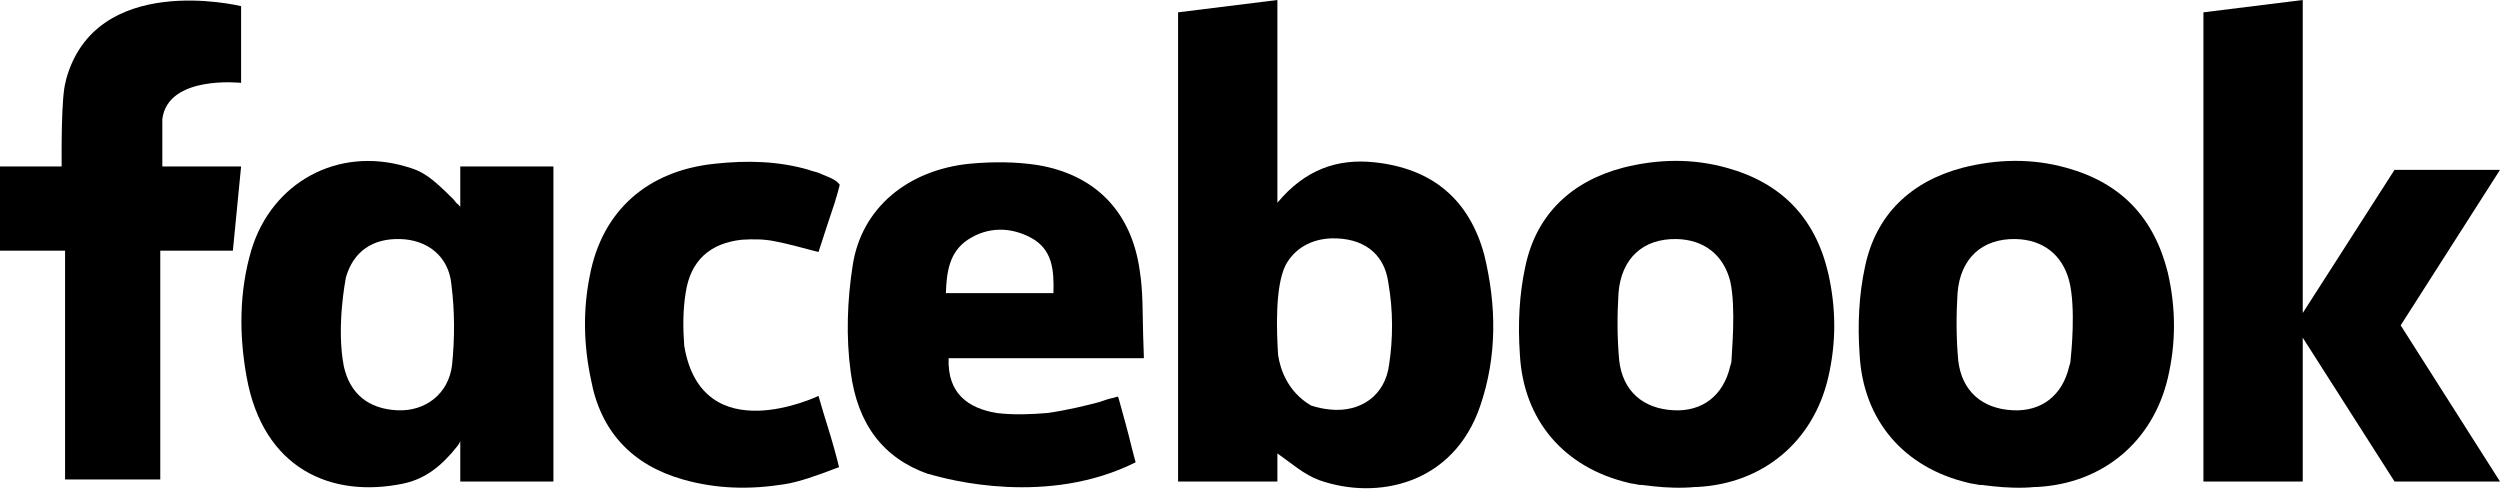
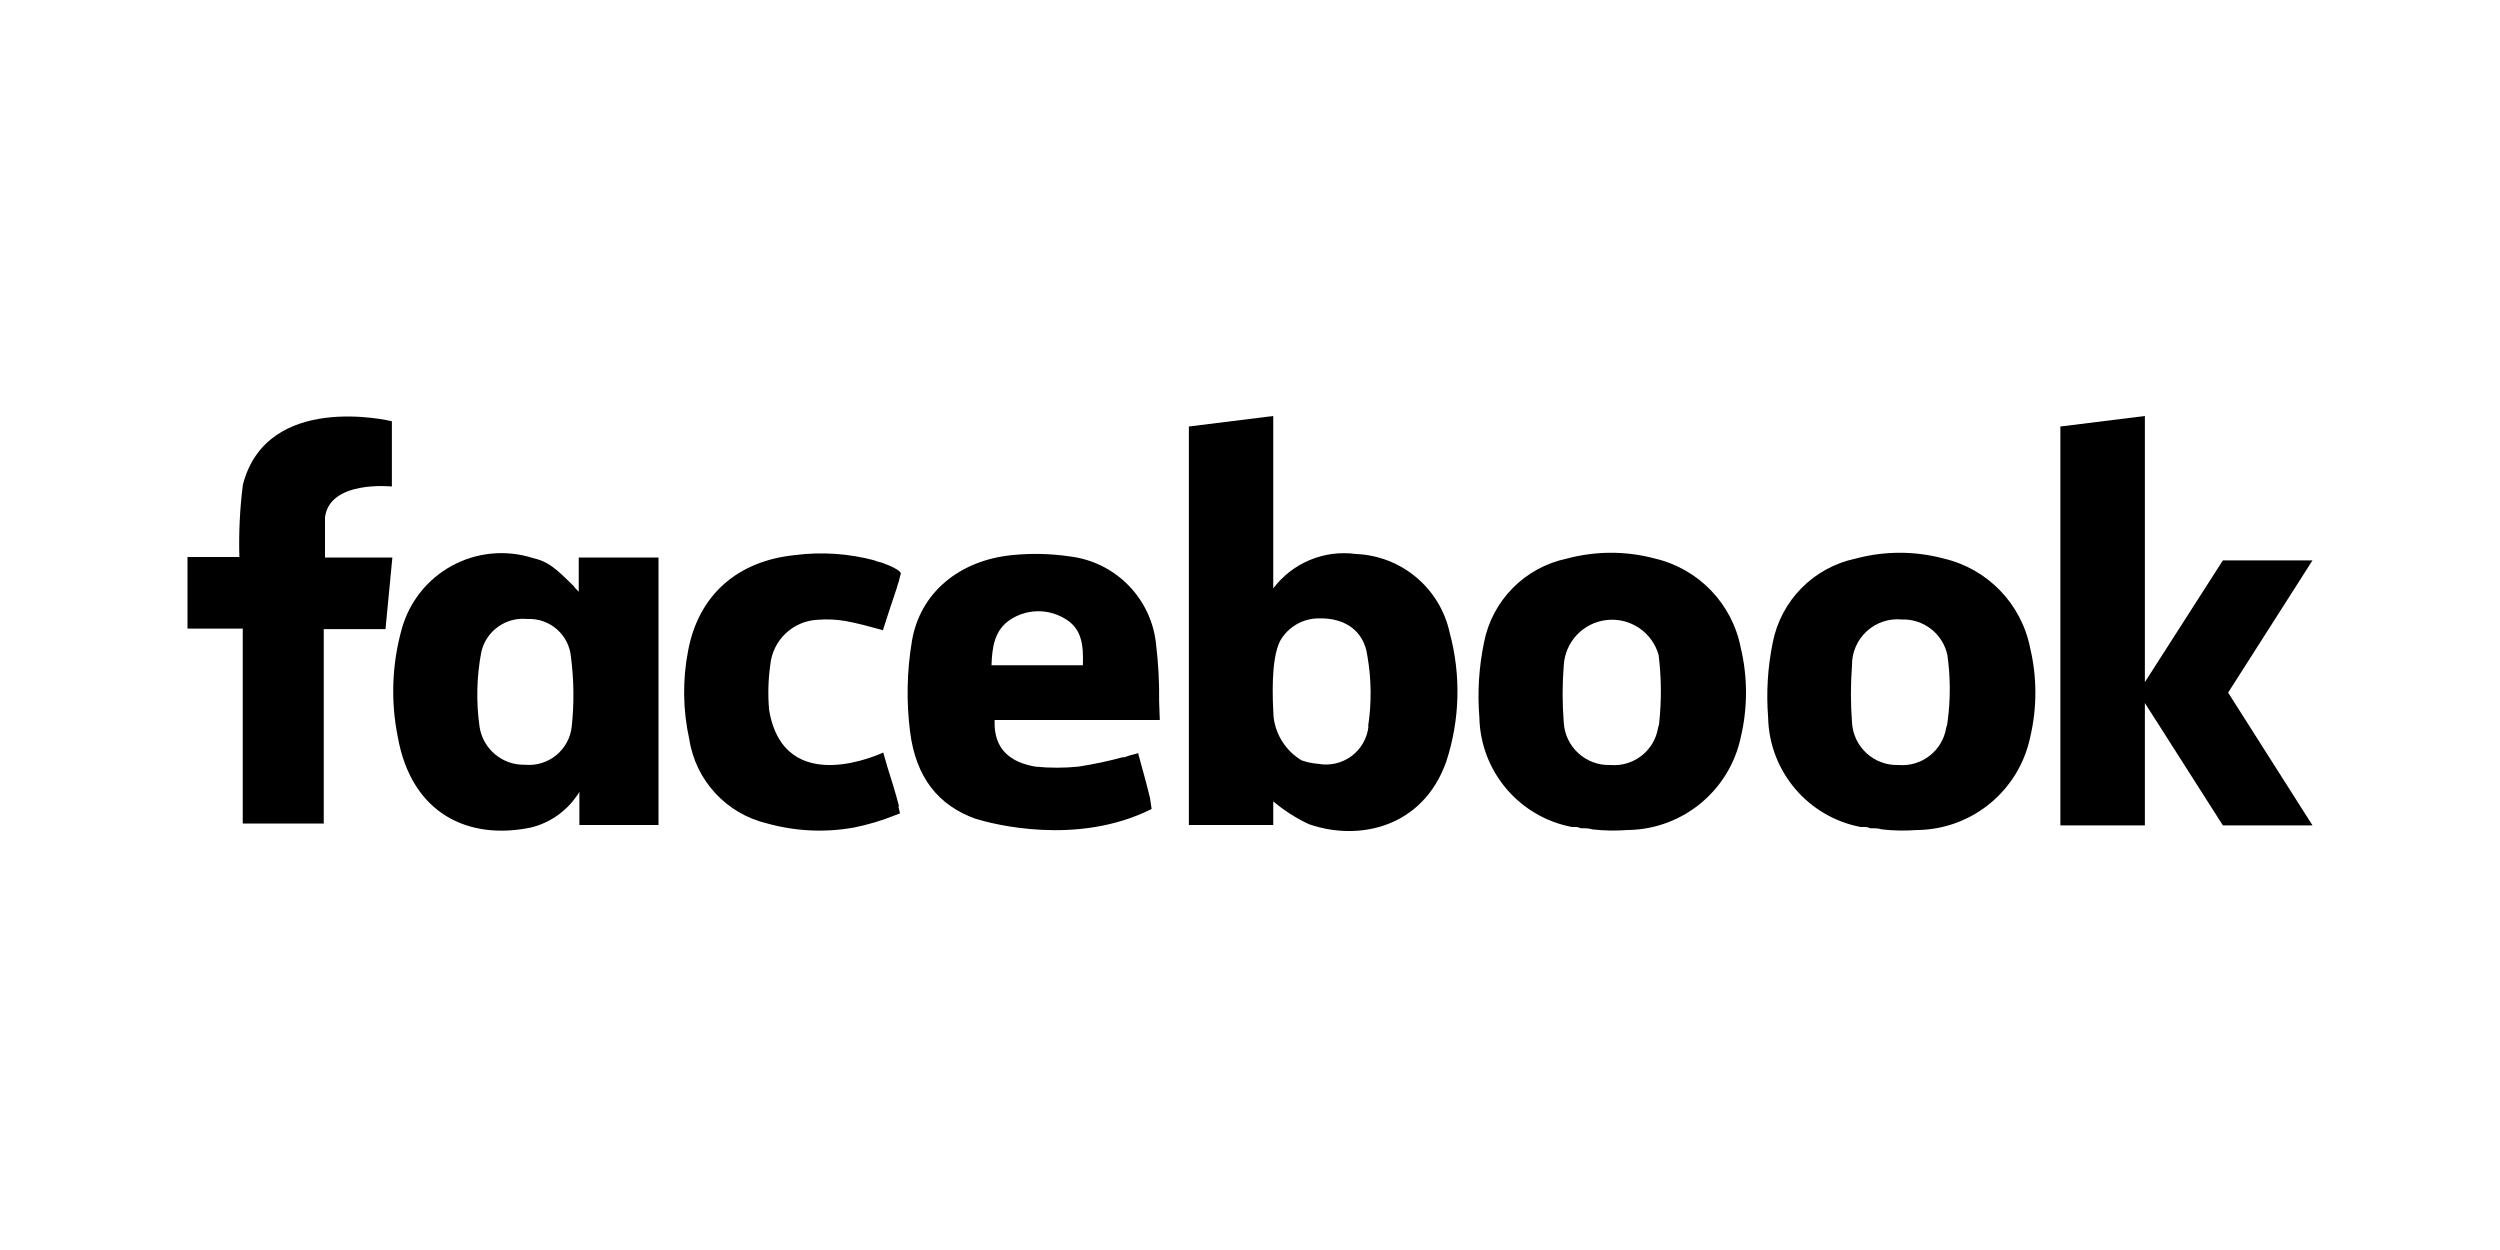
- <svg xmlns="http://www.w3.org/2000/svg" version="1.1" id="Layer_1" x="0px" y="0px" viewBox="0 0 365 71.3" style="enable-background:new 0 0 365 71.3;" xml:space="preserve">
-   <g id="XMLID_60_">
-     <path id="XMLID_54_" d="M200.7,23.7c-5.5-0.6-10.2,1.1-14.2,5.9v-1.5V2V1.8V0l-14.5,1.8v68.5h14.5v-4.1c2,1.4,3.9,3.1,6.1,3.9   c8.5,3,19.6,0.6,23.5-10.8c2.5-7.3,2.4-14.7,0.6-22.1C214.5,29.1,209.1,24.6,200.7,23.7z M202.8,53.3c-0.6,4.5-4.2,6.9-8.5,6.5   c-1.1-0.1-2-0.3-2.9-0.6c-3.4-2-4.5-5.3-4.8-7.4l0,0c-0.2-3.2-0.5-9.9,1.1-13.1c1.3-2.4,3.7-3.8,6.7-3.9c4.4-0.1,7.7,2,8.3,6.5   C203.4,45.3,203.4,49.4,202.8,53.3z" />
-     <path id="XMLID_50_" d="M252.1,24.5c-5-1.4-10.1-1.3-15.2,0c-7.5,2-12.6,6.8-14.2,14.4c-0.9,4.1-1.1,8.5-0.8,12.8   c0.5,9.7,6.5,16.6,15.9,18.8l0.4,0.1h0l0.1,0c0.4,0.1,0.7,0.1,1.1,0.2l0.4,0h0c0.5,0.1,1,0.1,1.6,0.2c1.8,0.2,4.1,0.3,6.1,0.1l0,0   l0.3,0c9.6-0.5,16.9-6.6,19.1-15.9c1.2-5.1,1.2-10.2,0-15.4C265,31.8,260.1,26.7,252.1,24.5z M252.8,52.6c0,0.3-0.1,0.6-0.2,0.9   c-1,4.3-4.1,6.6-8.2,6.4c-4.5-0.2-7.5-2.8-8-7.3c-0.3-3.3-0.3-6.6-0.1-9.8c0.4-5.1,3.6-8,8.5-7.9c4,0.1,6.8,2.3,7.8,6.1   C253.5,44.9,252.8,51.7,252.8,52.6z" />
-     <path id="XMLID_49_" d="M34.1,24.3H23.7v-6.9c0.8-6.5,11.5-5.3,11.5-5.3l0-0.4l0-0.1V0.9h0v0h0C34.8,0.8,13.8-4.2,9.6,11.8l0,0   l0,0.1C8.9,14,9,23.1,9,24.3H0v12.3h9.5v33.4h13.9V36.6h10.6l1.2-12.3H34.1z" />
-     <path id="XMLID_46_" d="M67.2,30.2c-0.2-0.2-0.3-0.4-0.5-0.5v0l-0.1-0.1c-0.2-0.2-0.3-0.4-0.3-0.4c-3.3-3.3-4.5-4.2-7.1-4.9   c-9.9-2.9-19.5,2.3-22.5,12.2C34.9,42.6,34.9,48.9,36,55c2.4,13.4,12.3,17.8,22.9,15.6c3.3-0.7,5.7-2.7,7.9-5.5   c0,0,0.2-0.2,0.4-0.7v5.9h13.6V24.3H67.2L67.2,30.2L67.2,30.2z M66,53.3c-0.5,4.2-3.9,6.8-8,6.6c-4.2-0.2-6.9-2.4-7.8-6.4   c-1.1-5.7,0.2-12.4,0.3-13c1.1-3.8,3.9-5.7,7.9-5.6c4,0.1,7.1,2.5,7.5,6.6C66.4,45.4,66.4,49.4,66,53.3z" />
-     <path id="XMLID_45_" d="M122.2,67c-0.6-2.3-1.3-4.6-2-6.8l-0.7-2.4c0,0-17,8.2-19.6-7.3c-0.2-2.6-0.2-5.2,0.2-7.7   c0.7-4.8,3.6-7.3,8.2-7.8c1.6-0.1,3.2-0.1,4.7,0.2c2.1,0.4,4.2,1,6.5,1.6c0.8-2.5,1.6-4.9,2.4-7.3c0.1-0.4,0.2-0.7,0.3-1h0l0.4-1.5   c-0.1-0.2-0.3-0.4-0.6-0.6v0c-0.4-0.3-1.1-0.6-2.1-1c-0.4-0.2-0.8-0.3-1.2-0.4c-0.4-0.1-0.6-0.2-0.6-0.2h0c-4.5-1.3-9-1.4-13.7-0.9   c-9.8,1-16.5,6.8-18.3,16.4c-1,5-0.9,10.1,0.2,15.2C87.7,63,92.3,67.9,99.7,70c4.9,1.4,9.8,1.5,14.8,0.7c2.1-0.3,5.1-1.4,7.2-2.2   l0.8-0.3L122.2,67L122.2,67z" />
-     <path id="XMLID_42_" d="M166.9,49c-0.1-3.2,0-6.4-0.5-9.5c-1.2-8.6-6.5-14-14.9-15.4c-3.2-0.5-6.6-0.5-9.9-0.2   c-9,0.9-15.8,6.4-17.1,14.8c-0.8,5.1-1,10.5-0.3,15.6c1,7.7,4.8,12.6,11.3,14.9h0l0.1,0l0,0c3,0.9,17.4,4.7,30.2-1.7l-0.5-1.9l0,0   c-0.6-2.5-1.3-5-2-7.5l-0.1-0.2c0,0-0.3,0.1-0.7,0.2l0,0c-0.6,0.1-1.1,0.3-1.7,0.5l-0.3,0.1c-1.9,0.5-4.7,1.2-7.6,1.6   c-2.4,0.2-4.9,0.3-7.4,0c-4.1-0.7-7.2-2.8-7-8h2.3c7.9,0,15.9,0,23.8,0c0.2,0,0.4,0,0.6,0l0,0l1.8,0V52L166.9,49z M153.8,42.8   h-15.7c0.1-3.1,0.5-6,3.2-7.8c2.9-1.9,6.2-1.9,9.2-0.3C153.7,36.4,153.9,39.5,153.8,42.8z" />
-     <polygon id="XMLID_41_" points="365,24.8 349.6,24.8 336.2,45.7 336.2,2.1 336.2,1.8 336.2,0 321.7,1.8 321.7,70.3 336.2,70.3    336.2,49.3 349.6,70.3 365,70.3 350.5,47.5  " />
-     <path id="XMLID_35_" d="M301.7,24.5c-5-1.4-10.1-1.3-15.2,0c-7.5,2-12.6,6.8-14.2,14.4c-0.9,4.1-1.1,8.5-0.8,12.8   c0.5,9.7,6.5,16.6,15.9,18.8l0.4,0.1h0l0.1,0c0.4,0.1,0.7,0.1,1.1,0.2l0.4,0l0,0c0.5,0.1,1,0.1,1.6,0.2c1.8,0.2,4.2,0.3,6.1,0.1   l0,0l0.3,0c9.6-0.5,16.9-6.6,19.1-15.9c1.2-5.1,1.2-10.2,0-15.4C314.5,31.8,309.7,26.7,301.7,24.5z M302.3,52.6   c0,0.3-0.1,0.6-0.2,0.9c-1,4.3-4.1,6.6-8.2,6.4c-4.5-0.2-7.5-2.8-8-7.3c-0.3-3.3-0.3-6.6-0.1-9.8c0.4-5.1,3.6-8,8.5-7.9   c4,0.1,6.8,2.3,7.8,6.1C303.1,44.9,302.4,51.7,302.3,52.6z" />
+ <svg xmlns="http://www.w3.org/2000/svg" viewBox="0 0 200 100">
+   <g id="Facebook">
+     <path d="M108.48,44.32a7.09,7.09,0,0,0-6.62,2.75V33.28l-6.75.84V66h6.75V64.11a13,13,0,0,0,2.84,1.82c4,1.4,9.13.28,11-5a18,18,0,0,0,.28-10.29A8,8,0,0,0,108.48,44.32Zm1,13.79a3.42,3.42,0,0,1-4,3,5.28,5.28,0,0,1-1.35-.28,4.68,4.68,0,0,1-2.24-3.44h0c-.09-1.49-.23-4.61.51-6.1a3.55,3.55,0,0,1,3.12-1.82c2-.05,3.59.93,3.87,3A17.48,17.48,0,0,1,109.45,58.11Z" />
+     <path d="M132.42,44.69a13.6,13.6,0,0,0-7.08,0,8.52,8.52,0,0,0-6.62,6.71,21.16,21.16,0,0,0-.37,6,9.11,9.11,0,0,0,7.41,8.76l.18,0h0c.19,0,.33,0,.51.1h.19c.23,0,.46,0,.74.09a14.84,14.84,0,0,0,2.84.05h.14a9.37,9.37,0,0,0,8.9-7.41,15.51,15.51,0,0,0,0-7.17A9.11,9.11,0,0,0,132.42,44.69Zm.32,13.09a1.27,1.27,0,0,1-.09.42,3.56,3.56,0,0,1-3.82,3,3.61,3.61,0,0,1-3.73-3.4,29,29,0,0,1,0-4.56,3.87,3.87,0,0,1,7.59-.84A23.66,23.66,0,0,1,132.74,57.78Z" />
+     <path d="M30.88,44.6H26V41.39c.37-3,5.35-2.47,5.35-2.47V33.7h0c-.18-.05-10-2.37-11.92,5.08h0v0a37.23,37.23,0,0,0-.28,5.78H15v5.73h4.42V65.88H25.9V50.33h4.94l.55-5.73Z" />
+     <path d="M46.3,47.35a1.06,1.06,0,0,0-.23-.24h0l0,0a.82.82,0,0,1-.14-.19c-1.54-1.53-2.1-2-3.31-2.28a8.27,8.27,0,0,0-10.48,5.68,18.5,18.5,0,0,0-.32,8.62c1.11,6.24,5.73,8.29,10.66,7.26a6.24,6.24,0,0,0,3.68-2.56.89.89,0,0,0,.19-.32V66h6.33V44.6H46.3v2.75Zm-.56,10.76A3.44,3.44,0,0,1,42,61.18a3.58,3.58,0,0,1-3.63-3,18.28,18.28,0,0,1,.14-6.05,3.42,3.42,0,0,1,3.68-2.61,3.34,3.34,0,0,1,3.49,3.07A23.53,23.53,0,0,1,45.74,58.11Z" />
+     <path d="M71.92,64.49c-.28-1.07-.61-2.14-.94-3.17l-.32-1.12S62.74,64,61.53,56.8a15.81,15.81,0,0,1,.09-3.58,4,4,0,0,1,3.82-3.64,8.83,8.83,0,0,1,2.19.1c1,.18,2,.46,3,.74.37-1.16.74-2.28,1.12-3.4a3.63,3.63,0,0,1,.14-.46h0l.18-.7a.74.74,0,0,0-.28-.28h0a4.73,4.73,0,0,0-1-.47,2.29,2.29,0,0,0-.56-.18,1.36,1.36,0,0,1-.27-.1h0a16.54,16.54,0,0,0-6.39-.42c-4.56.47-7.68,3.17-8.52,7.64a17.42,17.42,0,0,0,.09,7.08,8.21,8.21,0,0,0,6.25,6.75,15.57,15.57,0,0,0,6.89.33,18.62,18.62,0,0,0,3.35-1l.37-.14-.13-.56Z" />
+     <path d="M92.73,56.1a34,34,0,0,0-.23-4.42,7.89,7.89,0,0,0-6.94-7.17,18.67,18.67,0,0,0-4.61-.1c-4.19.42-7.36,3-8,6.9a24.89,24.89,0,0,0-.14,7.26c.46,3.59,2.23,5.87,5.26,6.94h0c1.39.42,8.1,2.19,14.06-.79L92,63.84h0c-.28-1.17-.61-2.33-.93-3.5l0-.09a2.81,2.81,0,0,1-.33.09h0a5.06,5.06,0,0,0-.79.24l-.14,0a31.71,31.71,0,0,1-3.54.75,17.19,17.19,0,0,1-3.44,0c-1.91-.33-3.36-1.31-3.26-3.73H92.78V57.5Zm-6.1-2.88H79.32c.05-1.45.23-2.8,1.49-3.64a4.09,4.09,0,0,1,4.29-.14C86.59,50.24,86.68,51.68,86.63,53.22Z" />
+     <polygon points="185 44.83 177.83 44.83 171.59 54.57 171.59 34.26 171.59 34.12 171.59 33.28 164.83 34.12 164.83 66.03 171.59 66.03 171.59 56.24 177.83 66.03 185 66.03 178.25 55.41 185 44.83" />
+     <path d="M155.52,44.69a13.6,13.6,0,0,0-7.08,0,8.54,8.54,0,0,0-6.62,6.71,21.54,21.54,0,0,0-.37,6,9.11,9.11,0,0,0,7.41,8.76l.18,0h.05c.19,0,.33,0,.51.1h.19c.23,0,.46,0,.74.09a15,15,0,0,0,2.85.05h.14A9.35,9.35,0,0,0,162.41,59a15.51,15.51,0,0,0,0-7.17A9.17,9.17,0,0,0,155.52,44.69Zm.28,13.09a1.29,1.29,0,0,1-.1.42,3.56,3.56,0,0,1-3.82,3,3.6,3.6,0,0,1-3.72-3.4,30.25,30.25,0,0,1,0-4.56,3.64,3.64,0,0,1,4-3.68,3.6,3.6,0,0,1,3.63,2.84A19.42,19.42,0,0,1,155.8,57.78Z" />
  </g>
</svg>
